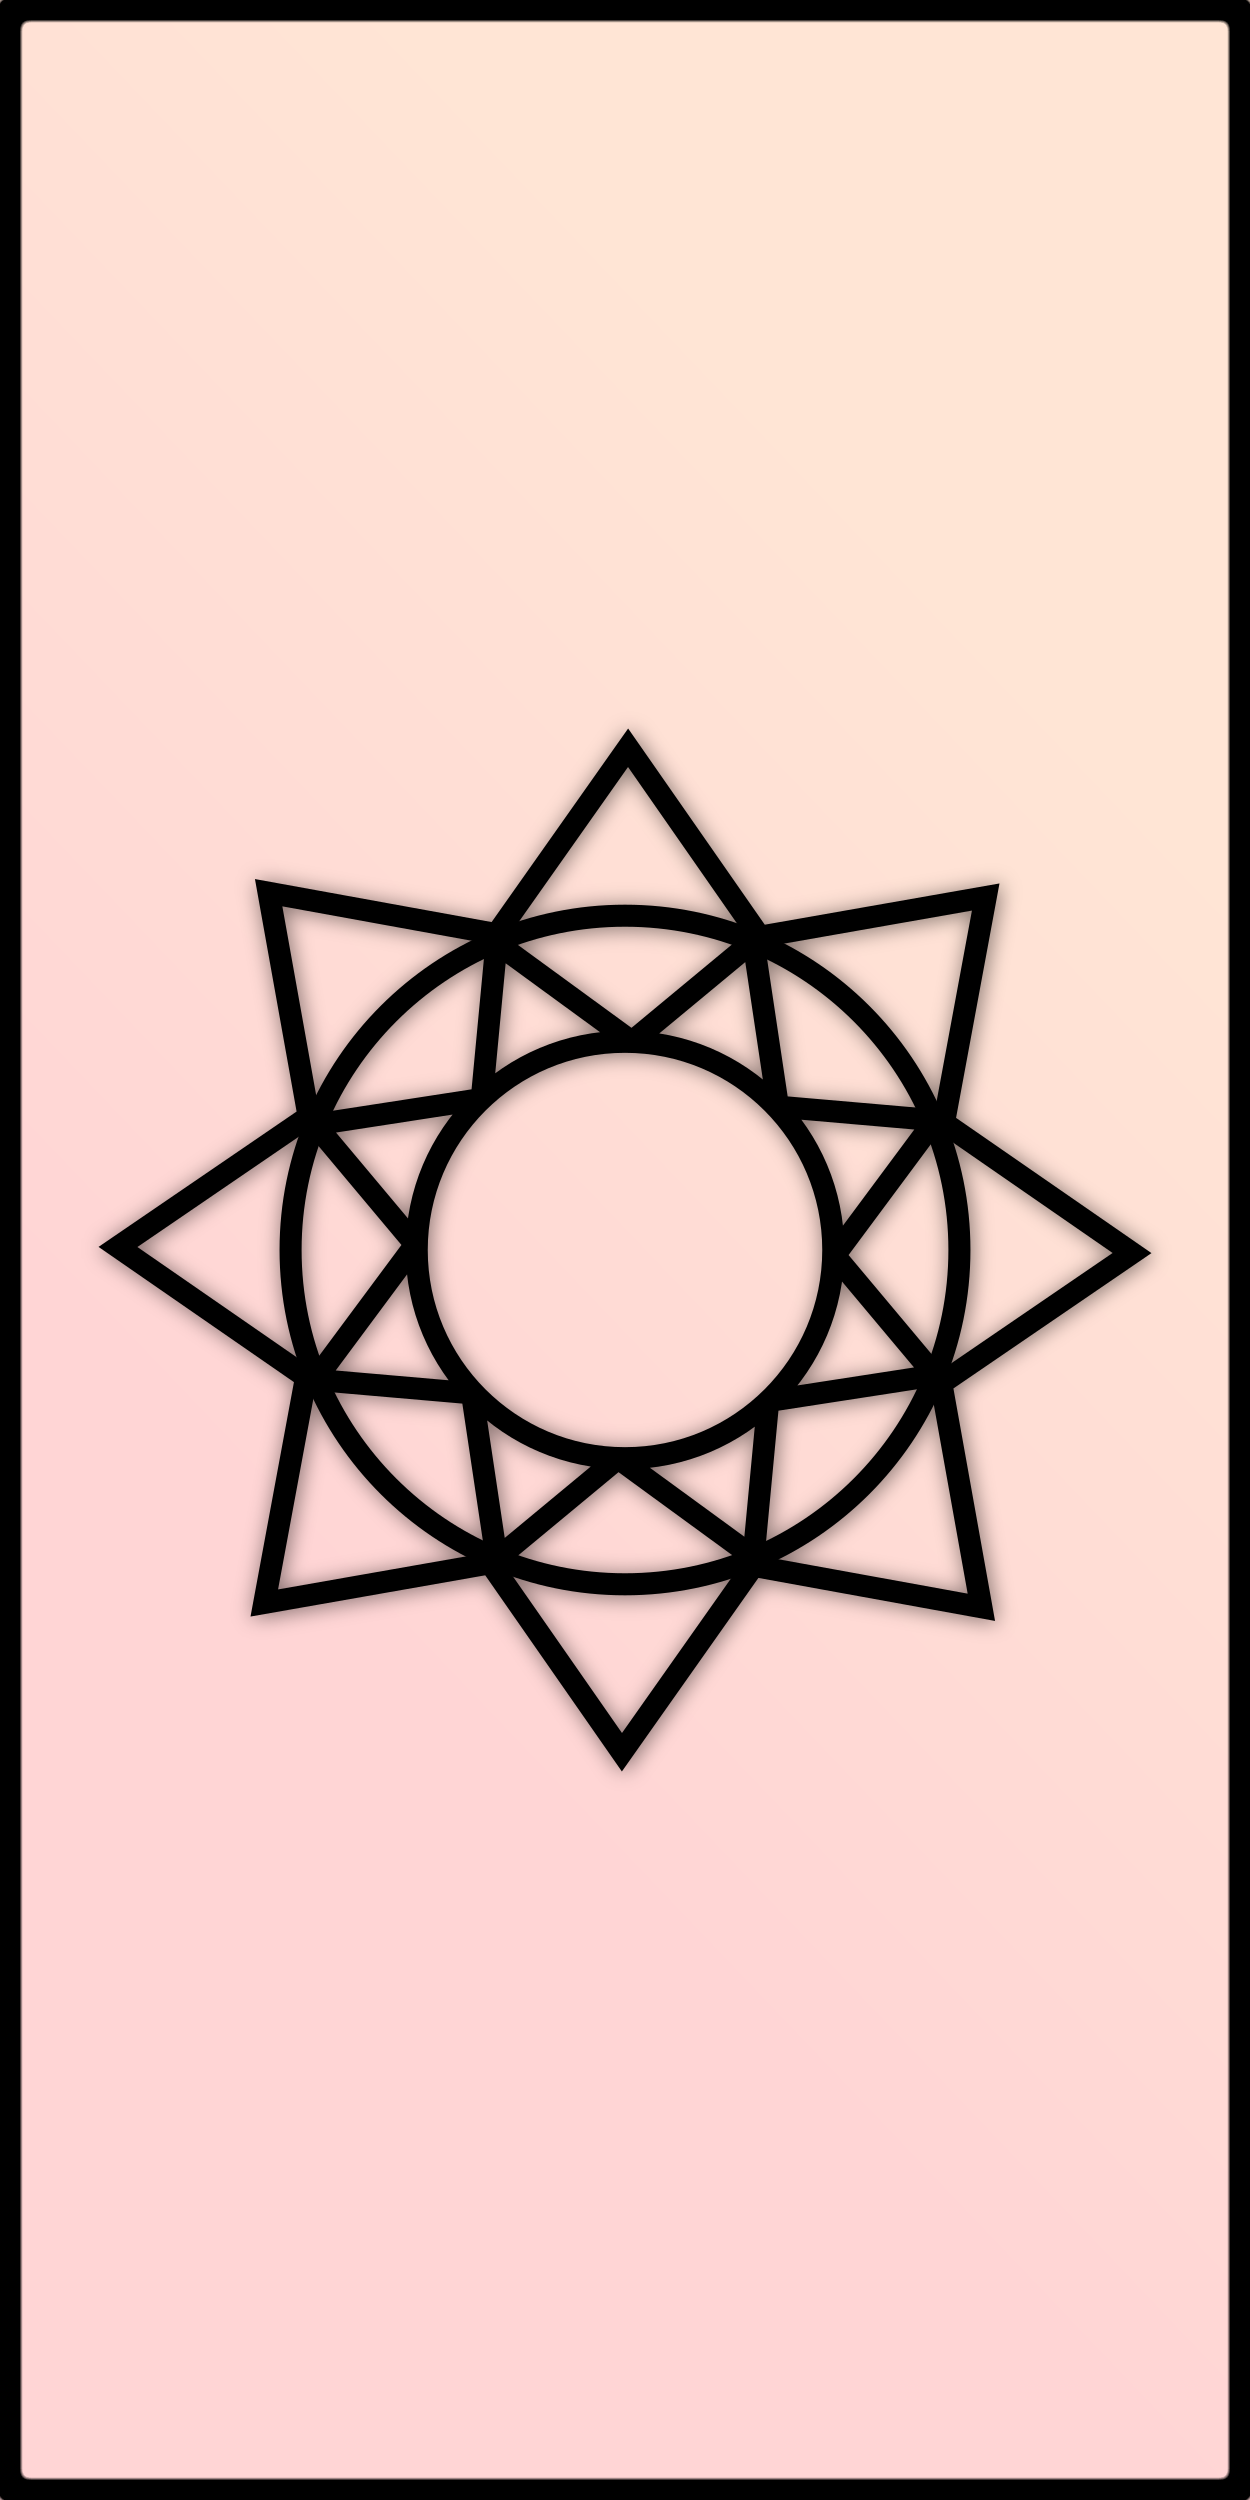
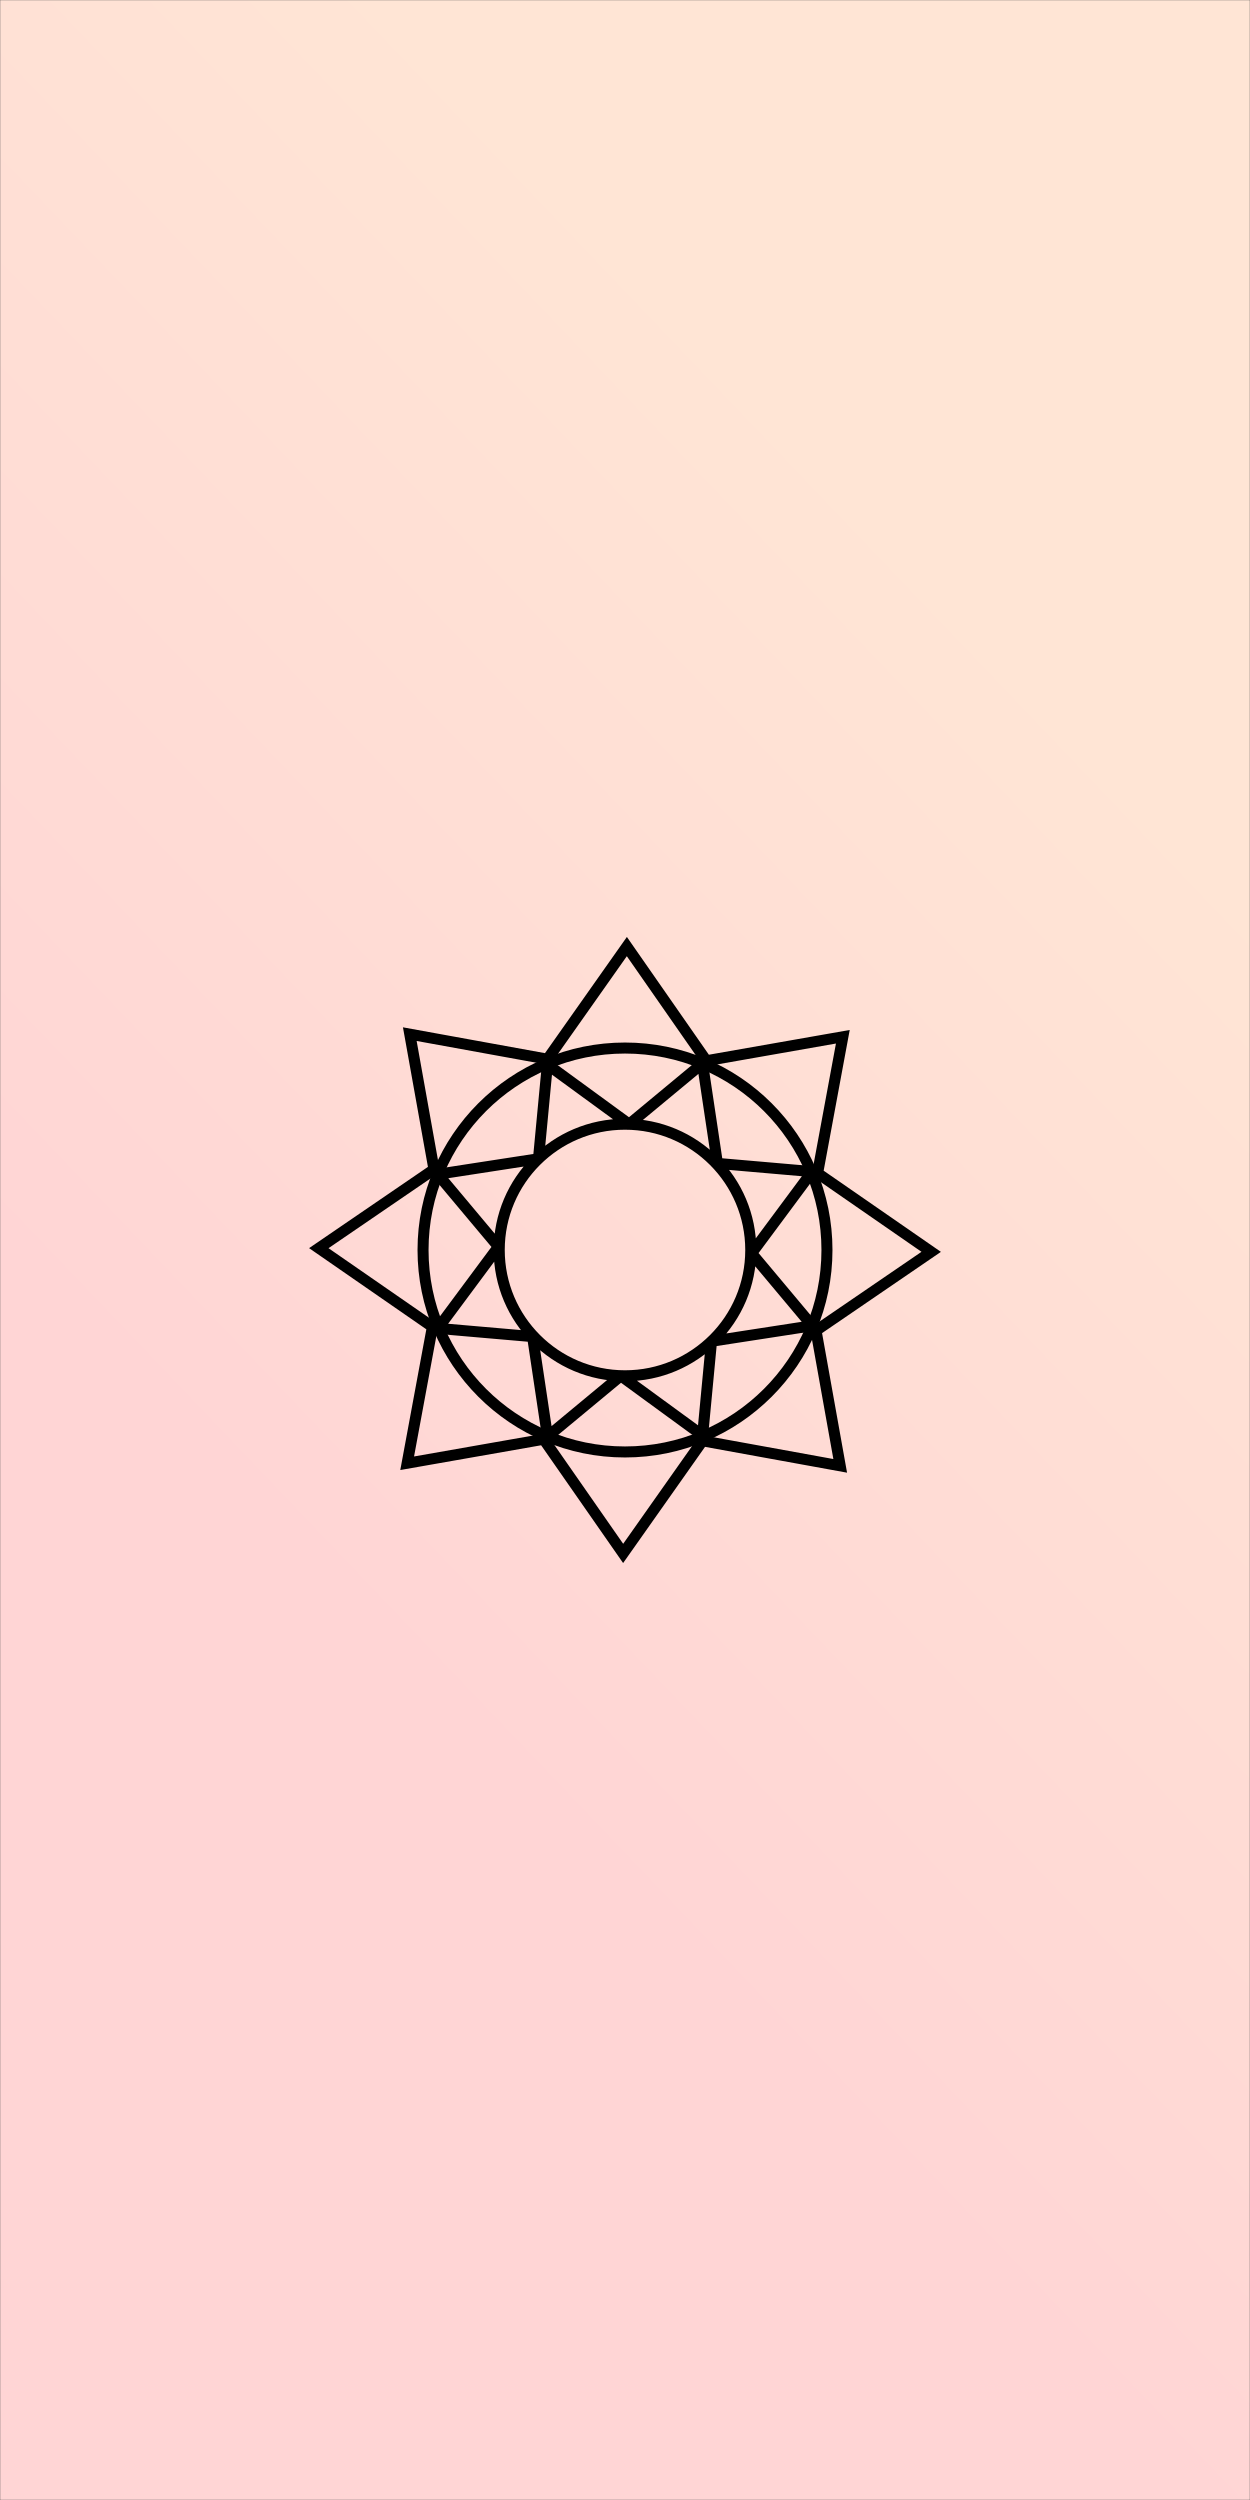
<svg xmlns="http://www.w3.org/2000/svg" xmlns:xlink="http://www.w3.org/1999/xlink" width="3118" height="6236" viewBox="0 0 3118 6236" version="1.1" id="svg7">
  <defs id="defs4">
    <linearGradient id="linearGradient3610">
      <stop style="stop-color:#ffd5d5;stop-opacity:1;" offset="0" id="stop3606" />
      <stop style="stop-color:#ffe5d5;stop-opacity:1" offset="1" id="stop3608" />
    </linearGradient>
    <style id="style2">
      .cls-1 {
        fill-rule: evenodd;
      }
    </style>
-     <filter style="color-interpolation-filters:sRGB;" id="filter896" x="-0.056" y="-0.055" width="1.115" height="1.114">
-       <feFlood flood-opacity="0.498" flood-color="rgb(0,0,0)" result="flood" id="feFlood886" />
-       <feComposite in="flood" in2="SourceGraphic" operator="in" result="composite1" id="feComposite888" />
-       <feGaussianBlur in="composite1" stdDeviation="32.335" result="blur" id="feGaussianBlur890" />
-       <feOffset dx="6" dy="6" result="offset" id="feOffset892" />
-       <feComposite in="SourceGraphic" in2="offset" operator="over" result="composite2" id="feComposite894" />
-     </filter>
-     <linearGradient xlink:href="#linearGradient3610" id="linearGradient3612" x1="0" y1="3118" x2="2075" y2="1137.5" gradientUnits="userSpaceOnUse" />
-     <filter style="color-interpolation-filters:sRGB;" height="1.025" width="1.05" y="-0.013" x="-0.025" id="filter1215">
-       <feGaussianBlur in="SourceAlpha" stdDeviation="15.631" result="blur1" id="feGaussianBlur1191" />
-       <feComposite in="blur1" in2="SourceGraphic" operator="xor" result="composite1" id="feComposite1193" />
-       <feColorMatrix values="1 0 0 0 0 0 1 0 0 0 0 0 1 0 0 0 0 0 100 -0 " result="colormatrix1" id="feColorMatrix1195" />
-       <feGaussianBlur stdDeviation="15.87" result="blur2" id="feGaussianBlur1197" />
-       <feComposite in="blur2" in2="blur2" operator="over" result="composite2" id="feComposite1199" />
-       <feColorMatrix values="1 0 0 0 0 0 1 0 0 0 0 0 1 0 0 0 0 0 1 -0 " result="colormatrix2" id="feColorMatrix1201" />
-       <feGaussianBlur stdDeviation="1" result="blur3" id="feGaussianBlur1203" />
-       <feColorMatrix values="1 0 0 0 0 0 1 0 0 0 0 0 1 0 0 0 0 0 5 -1 " result="colormatrix3" id="feColorMatrix1205" />
-       <feFlood flood-opacity="1" flood-color="rgb(0,0,0)" result="flood" id="feFlood1207" />
-       <feComposite in="flood" in2="colormatrix3" k2="1" operator="in" result="composite3" id="feComposite1209" />
-       <feComposite in="SourceGraphic" in2="colormatrix3" operator="out" result="composite4" id="feComposite1211" />
-       <feComposite in="composite4" in2="composite3" k2="1" k3="1" operator="arithmetic" result="composite5" id="feComposite1213" />
-     </filter>
+     <linearGradient xlink:href="#linearGradient3610" id="linearGradient3612" x1="0" y1="3118" x2="2075" y2="1137.5" gradientUnits="userSpaceOnUse" gradientTransform="matrix(0.9998788,0,0,0.9999394,0.1889593,0.1889593)" />
+     <style id="style2-8">
+       .cls-1 {
+         fill-rule: evenodd;
+       }
+     </style>
  </defs>
  <g id="layer2">
-     <rect style="fill:url(#linearGradient3612);fill-opacity:1;fill-rule:nonzero;stroke:#000000;stroke-width:0.378;stroke-linecap:round;stroke-linejoin:round;filter:url(#filter1215)" id="rect841-3" width="3118" height="6236" x="0" y="0" />
+     <rect style="fill:url(#linearGradient3612);fill-opacity:1;fill-rule:nonzero;stroke:#000000;stroke-width:0.378;stroke-linecap:round;stroke-linejoin:round" id="rect841-3" width="3117.622" height="6235.622" x="0.189" y="0.189" />
  </g>
  <g id="layer1">
-     <g id="g848" style="stroke-width:1.208;filter:url(#filter896)" transform="matrix(0.8279424,0,0,0.8276281,268.2378,537.4554)">
-       <path style="opacity:1;fill:none;stroke:#000000;stroke-width:66.14;stroke-linecap:round;stroke-linejoin:miter;stroke-miterlimit:4;stroke-dasharray:none" id="path3802" d="M 2624.787,2614.882 1944.195,2490.001 1551.738,3051.747 1158.79,2482.191 484.067,2601.897 608.948,1921.305 47.201,1528.848 616.757,1135.9 497.051,461.177 l 680.593,124.881 392.457,-561.746 392.947,569.556 674.724,-119.706 -124.881,680.593 561.746,392.457 -569.556,392.947 z" transform="matrix(1.009166,0,0,0.9999999,-16.22595,1579.971)" />
-       <circle style="opacity:1;fill:none;stroke:#000000;stroke-width:66.442;stroke-linecap:round;stroke-linejoin:round;stroke-miterlimit:4;stroke-dasharray:none" id="path2989-5" cx="1559" cy="3118" r="1007.54" />
-       <path id="path3802-2" style="opacity:1;fill:none;stroke:#000000;stroke-width:66.442;stroke-linecap:round;stroke-linejoin:bevel" d="m 2493.014,3495.83 -502.368,77.526 -44.483,470.06 -407.977,-297.881 -365.668,303.371 -74.599,-498.794 -472.65,-41.028 302.478,-407.52 -302.76,-361.394 502.368,-77.526 44.483,-470.06 407.977,297.881 365.669,-303.371 74.599,498.794 472.65,41.028 -302.478,407.52 z M 2186.488,3118 A 627.488,627.488 66.021 0 1 1559,3745.488 627.488,627.488 66.021 0 1 931.512,3118 627.488,627.488 66.021 0 1 1559,2490.512 627.488,627.488 66.021 0 1 2186.488,3118 Z" />
+     <g id="layer1-1" transform="matrix(0.5,0,0,0.5,779.5,2338.5)">
+       <path style="opacity:1;fill:none;stroke:#000000;stroke-width:54.75;stroke-linecap:round;stroke-linejoin:miter;stroke-miterlimit:4;stroke-dasharray:none" id="path3802" d="M 2624.787,2614.882 1944.195,2490.001 1551.738,3051.747 1158.79,2482.191 484.067,2601.897 608.948,1921.305 47.201,1528.848 616.757,1135.9 497.051,461.177 l 680.593,124.881 392.457,-561.746 392.947,569.556 674.724,-119.706 -124.881,680.593 561.746,392.457 -569.556,392.947 z" transform="matrix(1.009166,0,0,0.9999999,-16.22595,20.97096)" />
+       <circle style="opacity:1;fill:none;stroke:#000000;stroke-width:55;stroke-linecap:round;stroke-linejoin:round;stroke-miterlimit:4;stroke-dasharray:none" id="path2989-5" cx="1559" cy="1559" r="1007.54" />
+       <path id="path3802-2" style="opacity:1;fill:none;stroke:#000000;stroke-width:84.401;stroke-linecap:round;stroke-linejoin:bevel" transform="matrix(0.5981277,-0.266044,0.2636276,0.5926953,219.9039,1062.69)" d="M 2630.001,2655.387 1880.693,2449.847 1526.783,3084.075 1142.281,2408.896 443.561,2607.111 649.101,1857.803 14.873,1503.893 690.052,1119.391 491.838,420.671 1241.145,626.211 1595.056,-8.017 1979.557,667.162 2678.277,468.948 2472.737,1218.255 3106.965,1572.166 2431.786,1956.668 Z M 2436.733,1931.157 A 958.543,967.329 1.4329812e-5 0 1 1171.362,2421.871 958.543,967.329 1.4329812e-5 0 1 685.105,1144.901 958.543,967.329 1.4329812e-5 0 1 1950.476,654.188 958.543,967.329 1.4329812e-5 0 1 2436.733,1931.157 Z" />
    </g>
  </g>
</svg>
